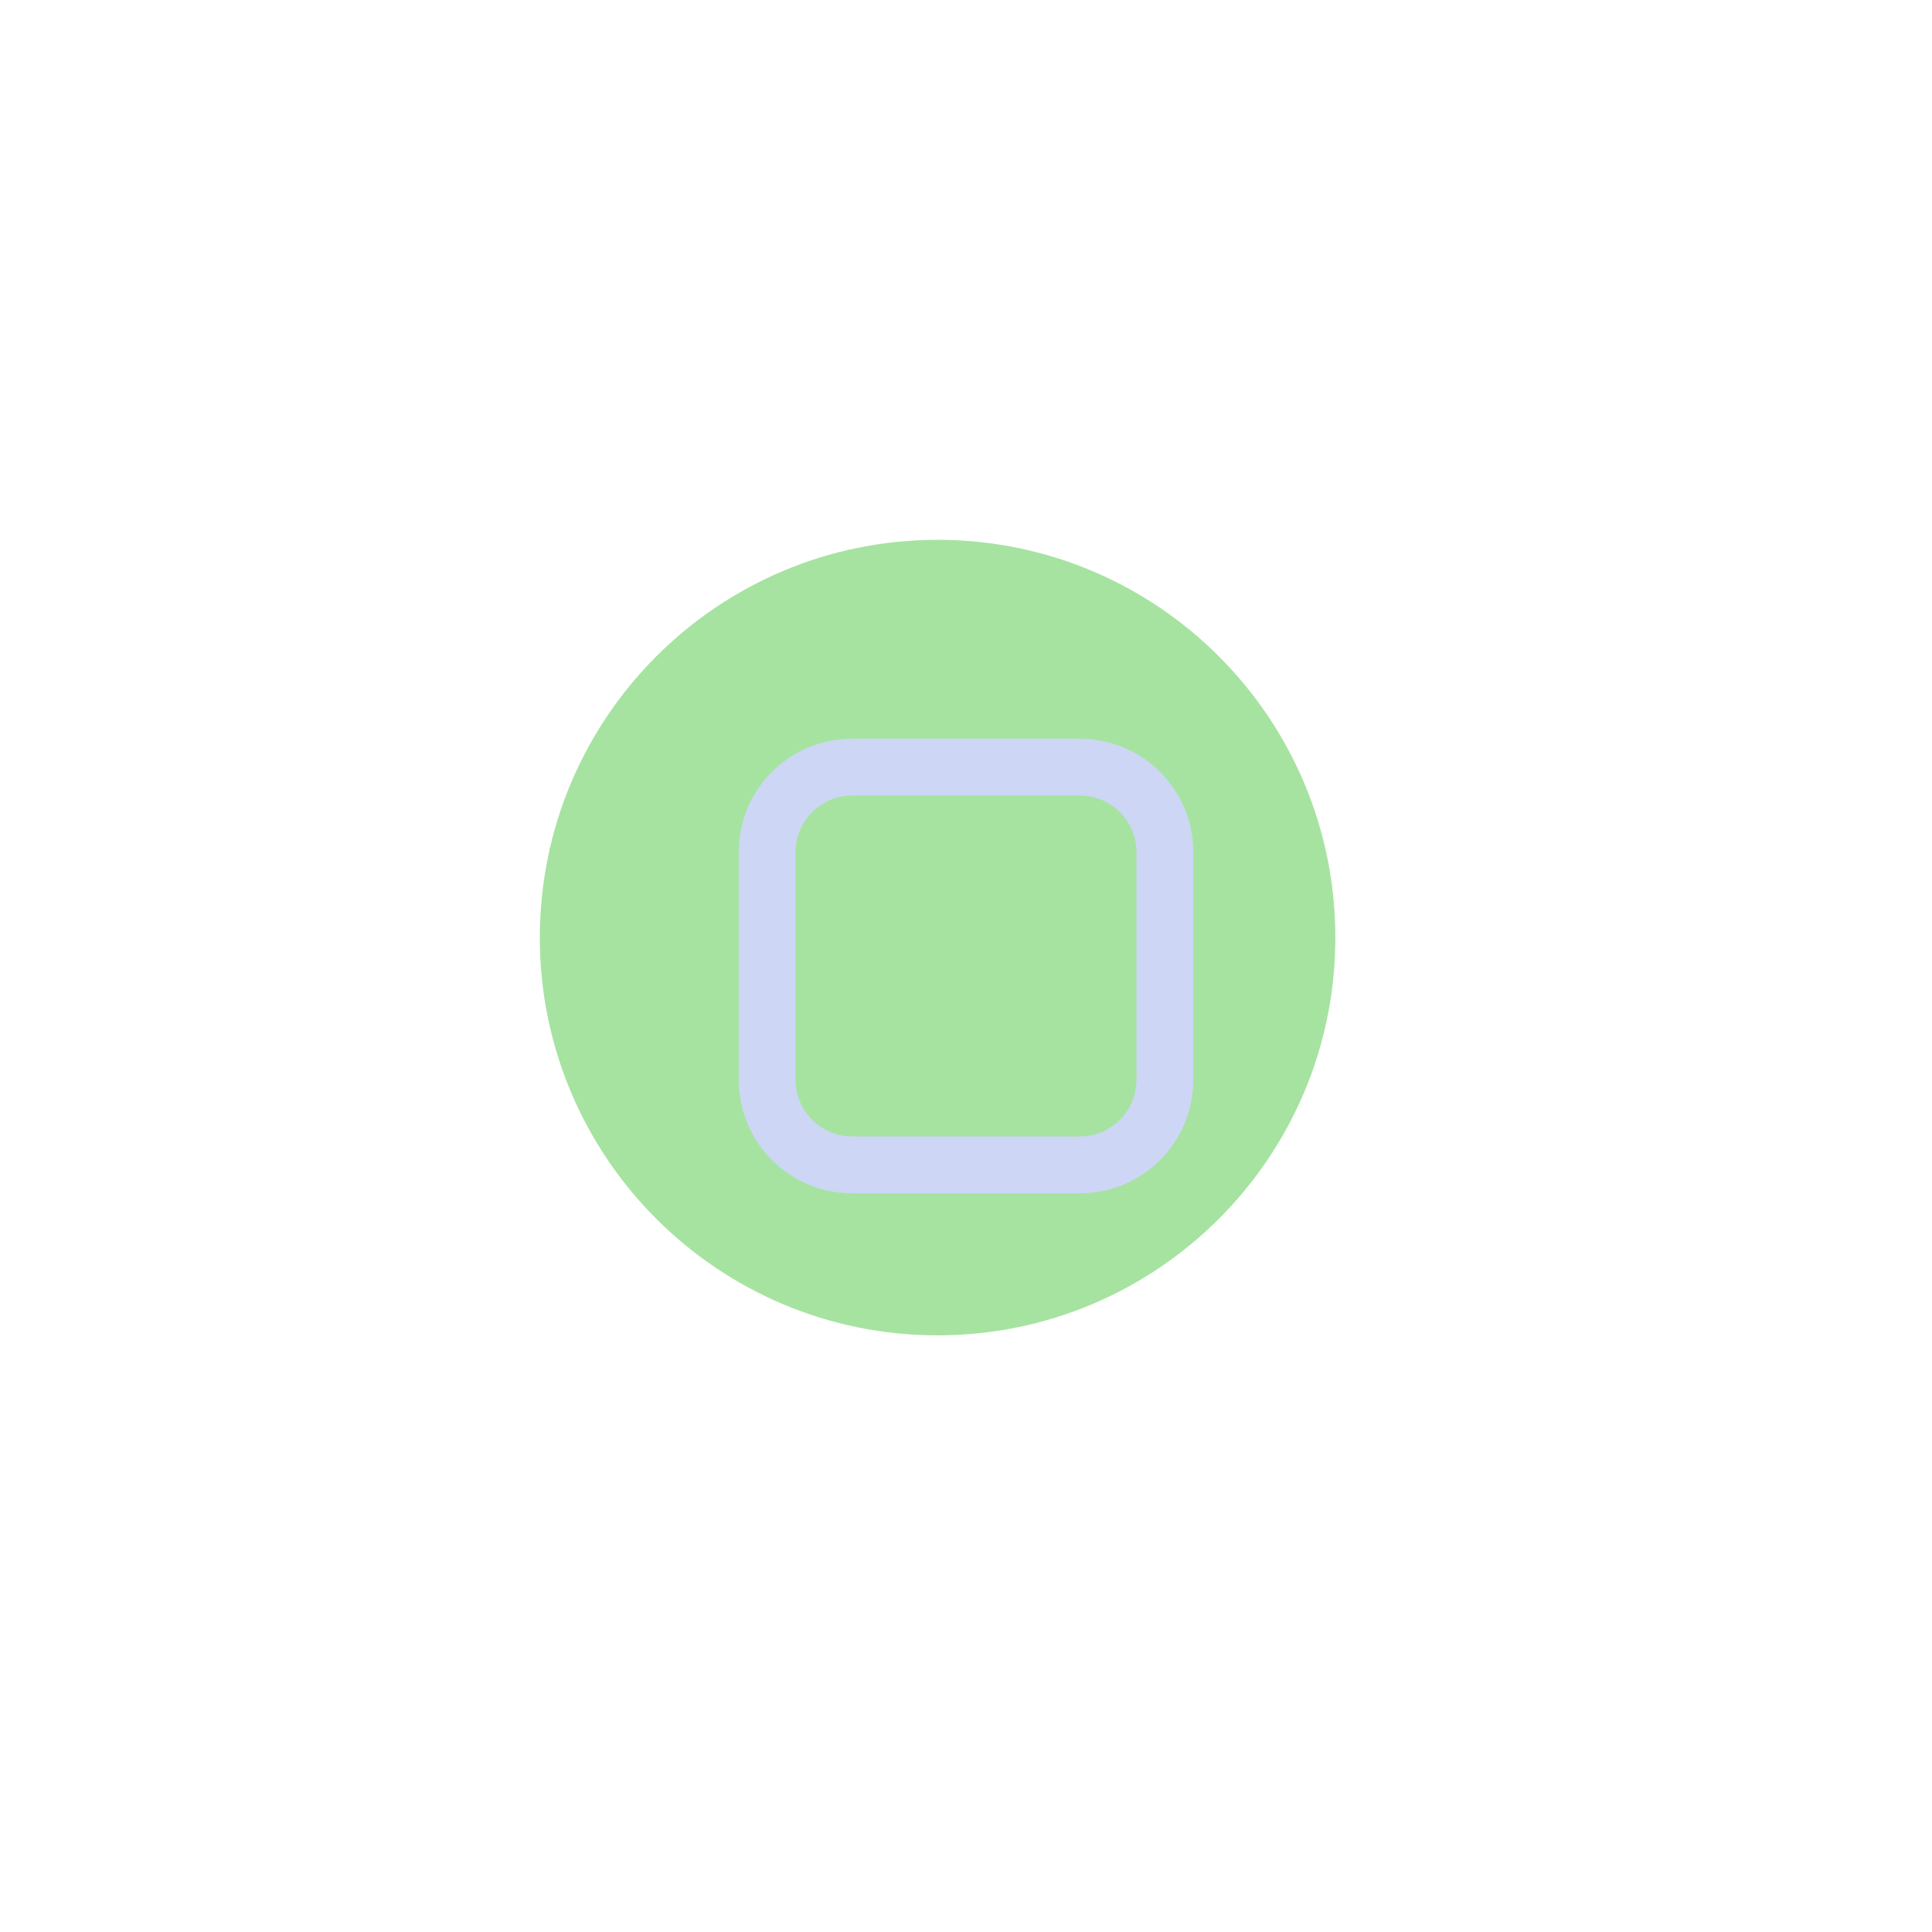
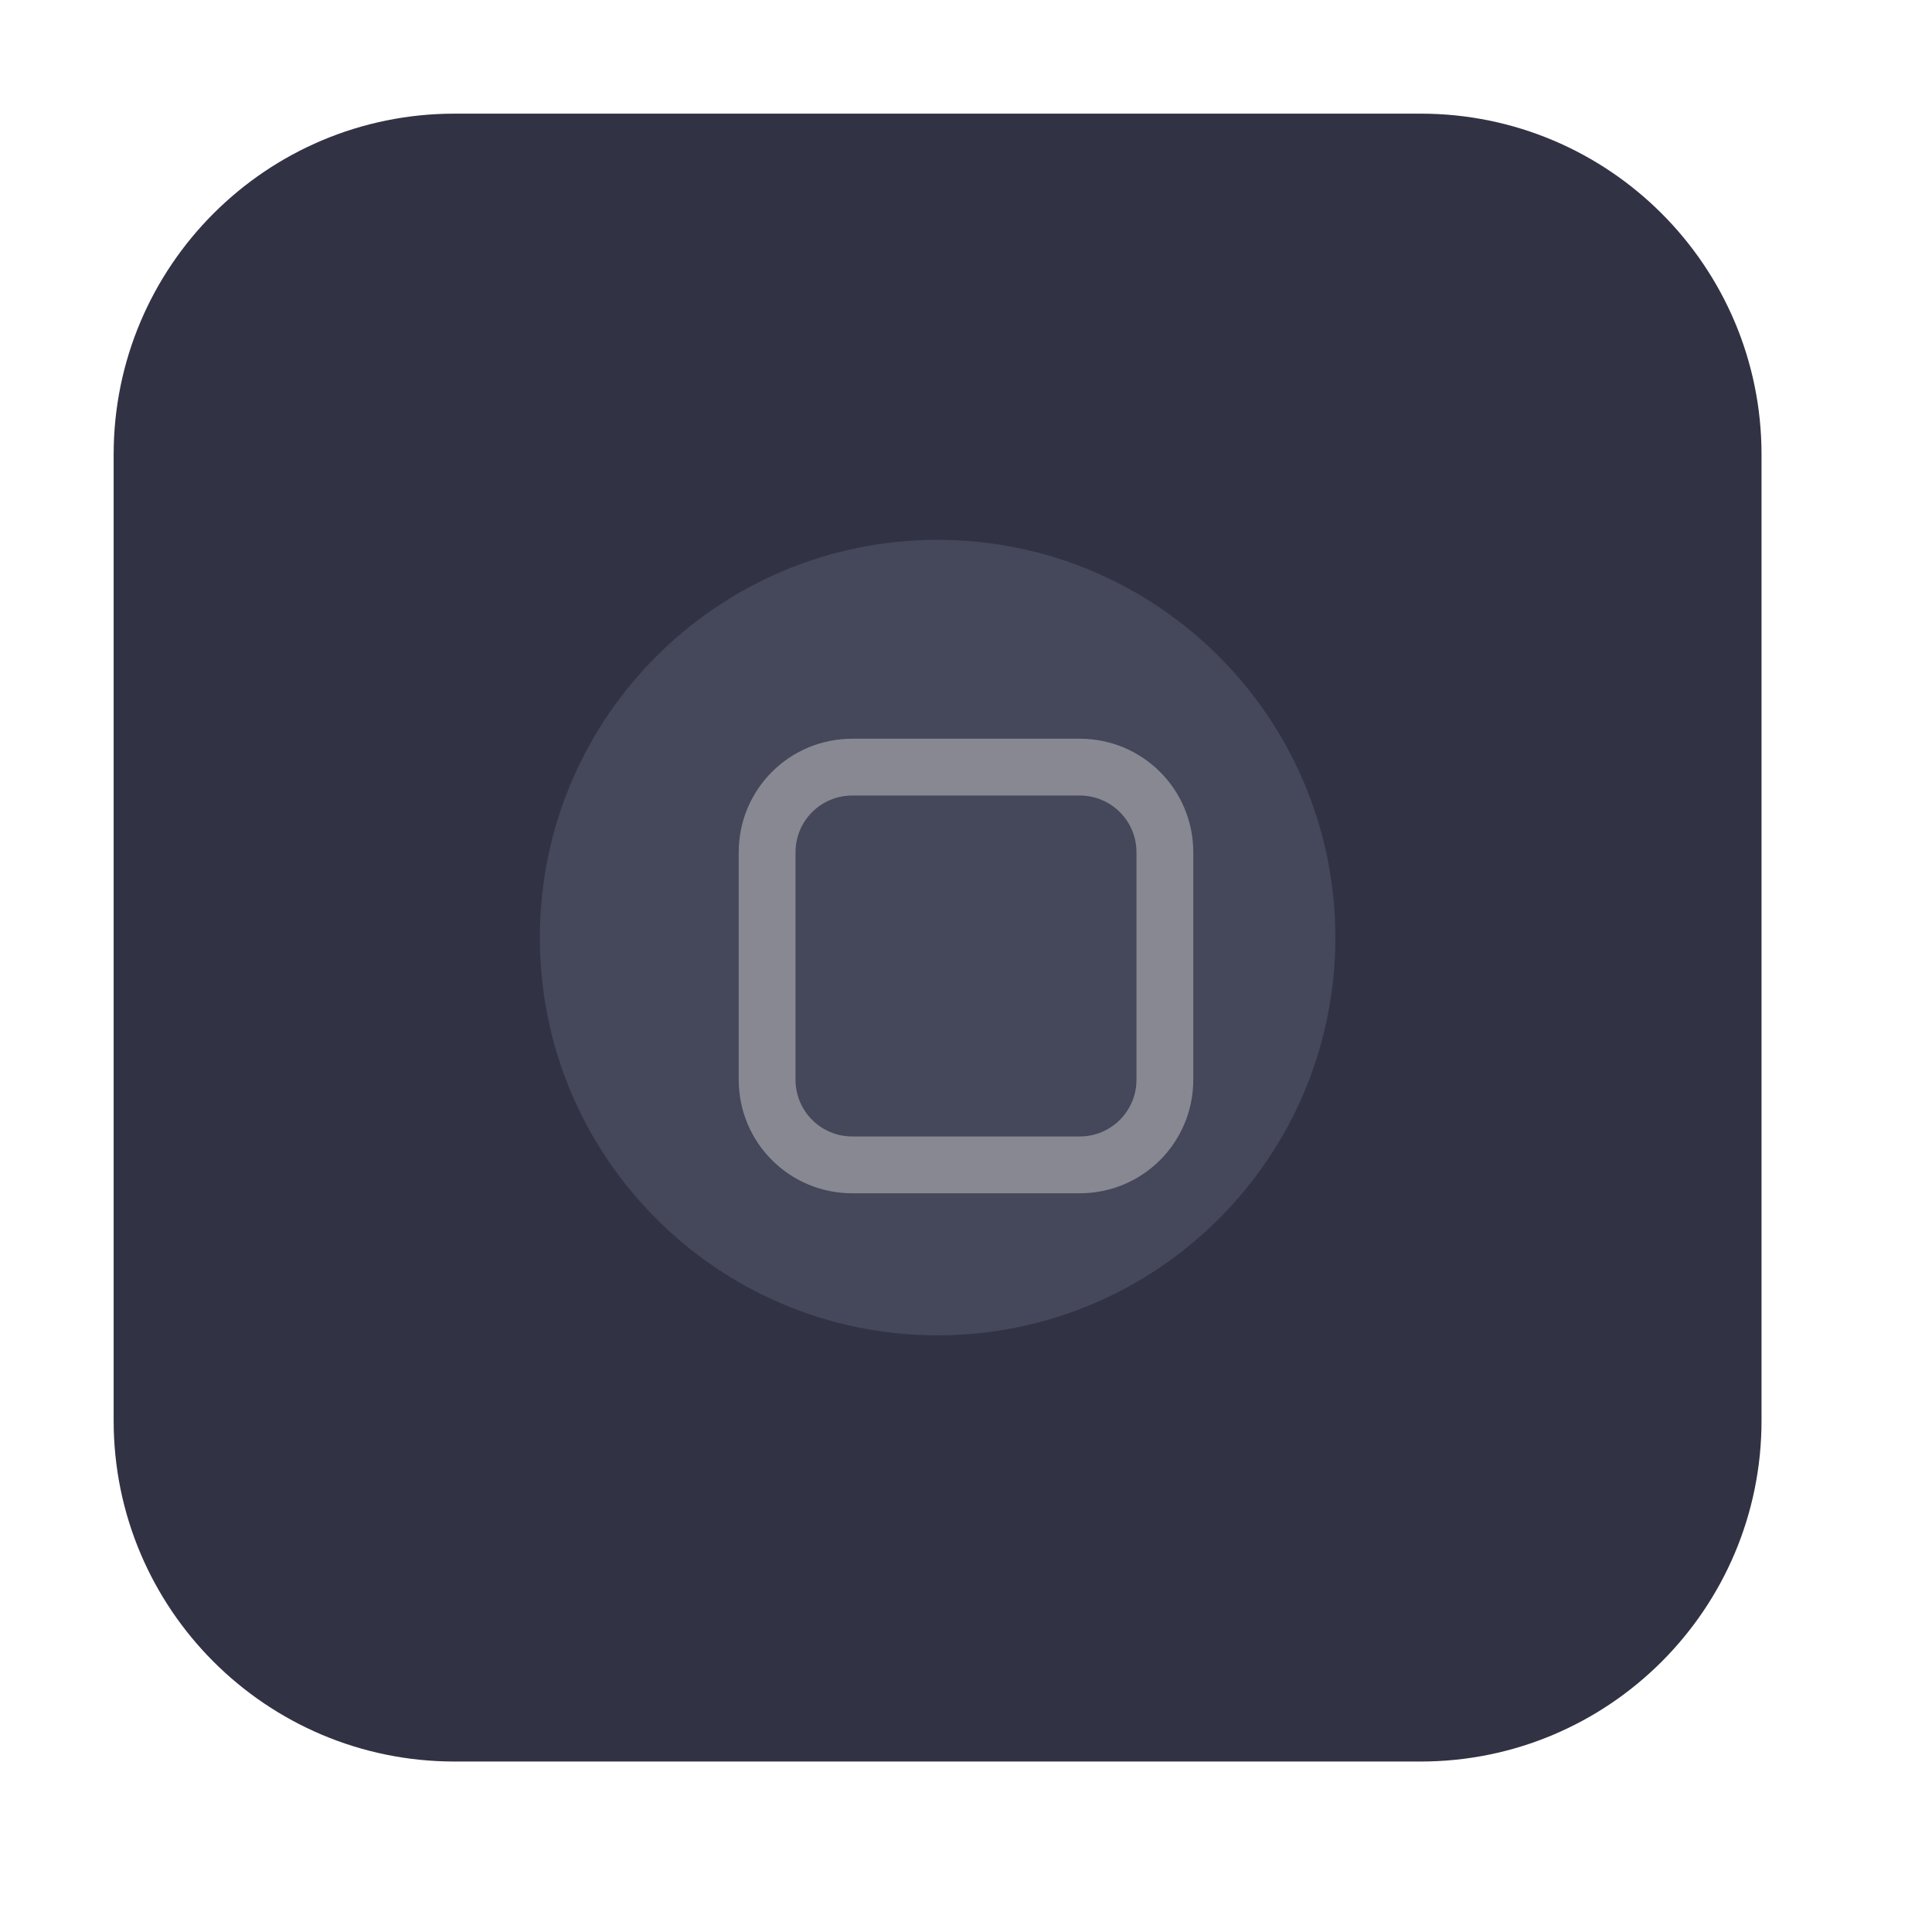
<svg xmlns="http://www.w3.org/2000/svg" width="34" height="34" viewBox="0 0 34 34">
-   <circle cx="16.5" cy="16.5" r="7" fill="#a6e3a1" />
-   <g transform="translate(9 9)" fill="#cdd6f4">
+   <rect x="2" y="2" width="29" height="29" rx="6" ry="6" fill="#313244" />
+   <circle cx="16.5" cy="16.5" r="7" fill="#45475a" />
+   <g transform="translate(9 9)" fill="#878892">
    <path d="M 6,4 C 4.892,4 4,4.892 4,6 v 4 c 0,1.108 0.892,2 2,2 h 4 c 1.108,0 2,-0.892 2,-2 V 6 C 12,4.892 11.108,4 10,4 Z m 0,1 h 4 c 0.554,0 1,0.446 1,1 v 4 c 0,0.554 -0.446,1 -1,1 H 6 C 5.446,11 5,10.554 5,10 V 6 C 5,5.446 5.446,5 6,5 Z" />
  </g>
</svg>
